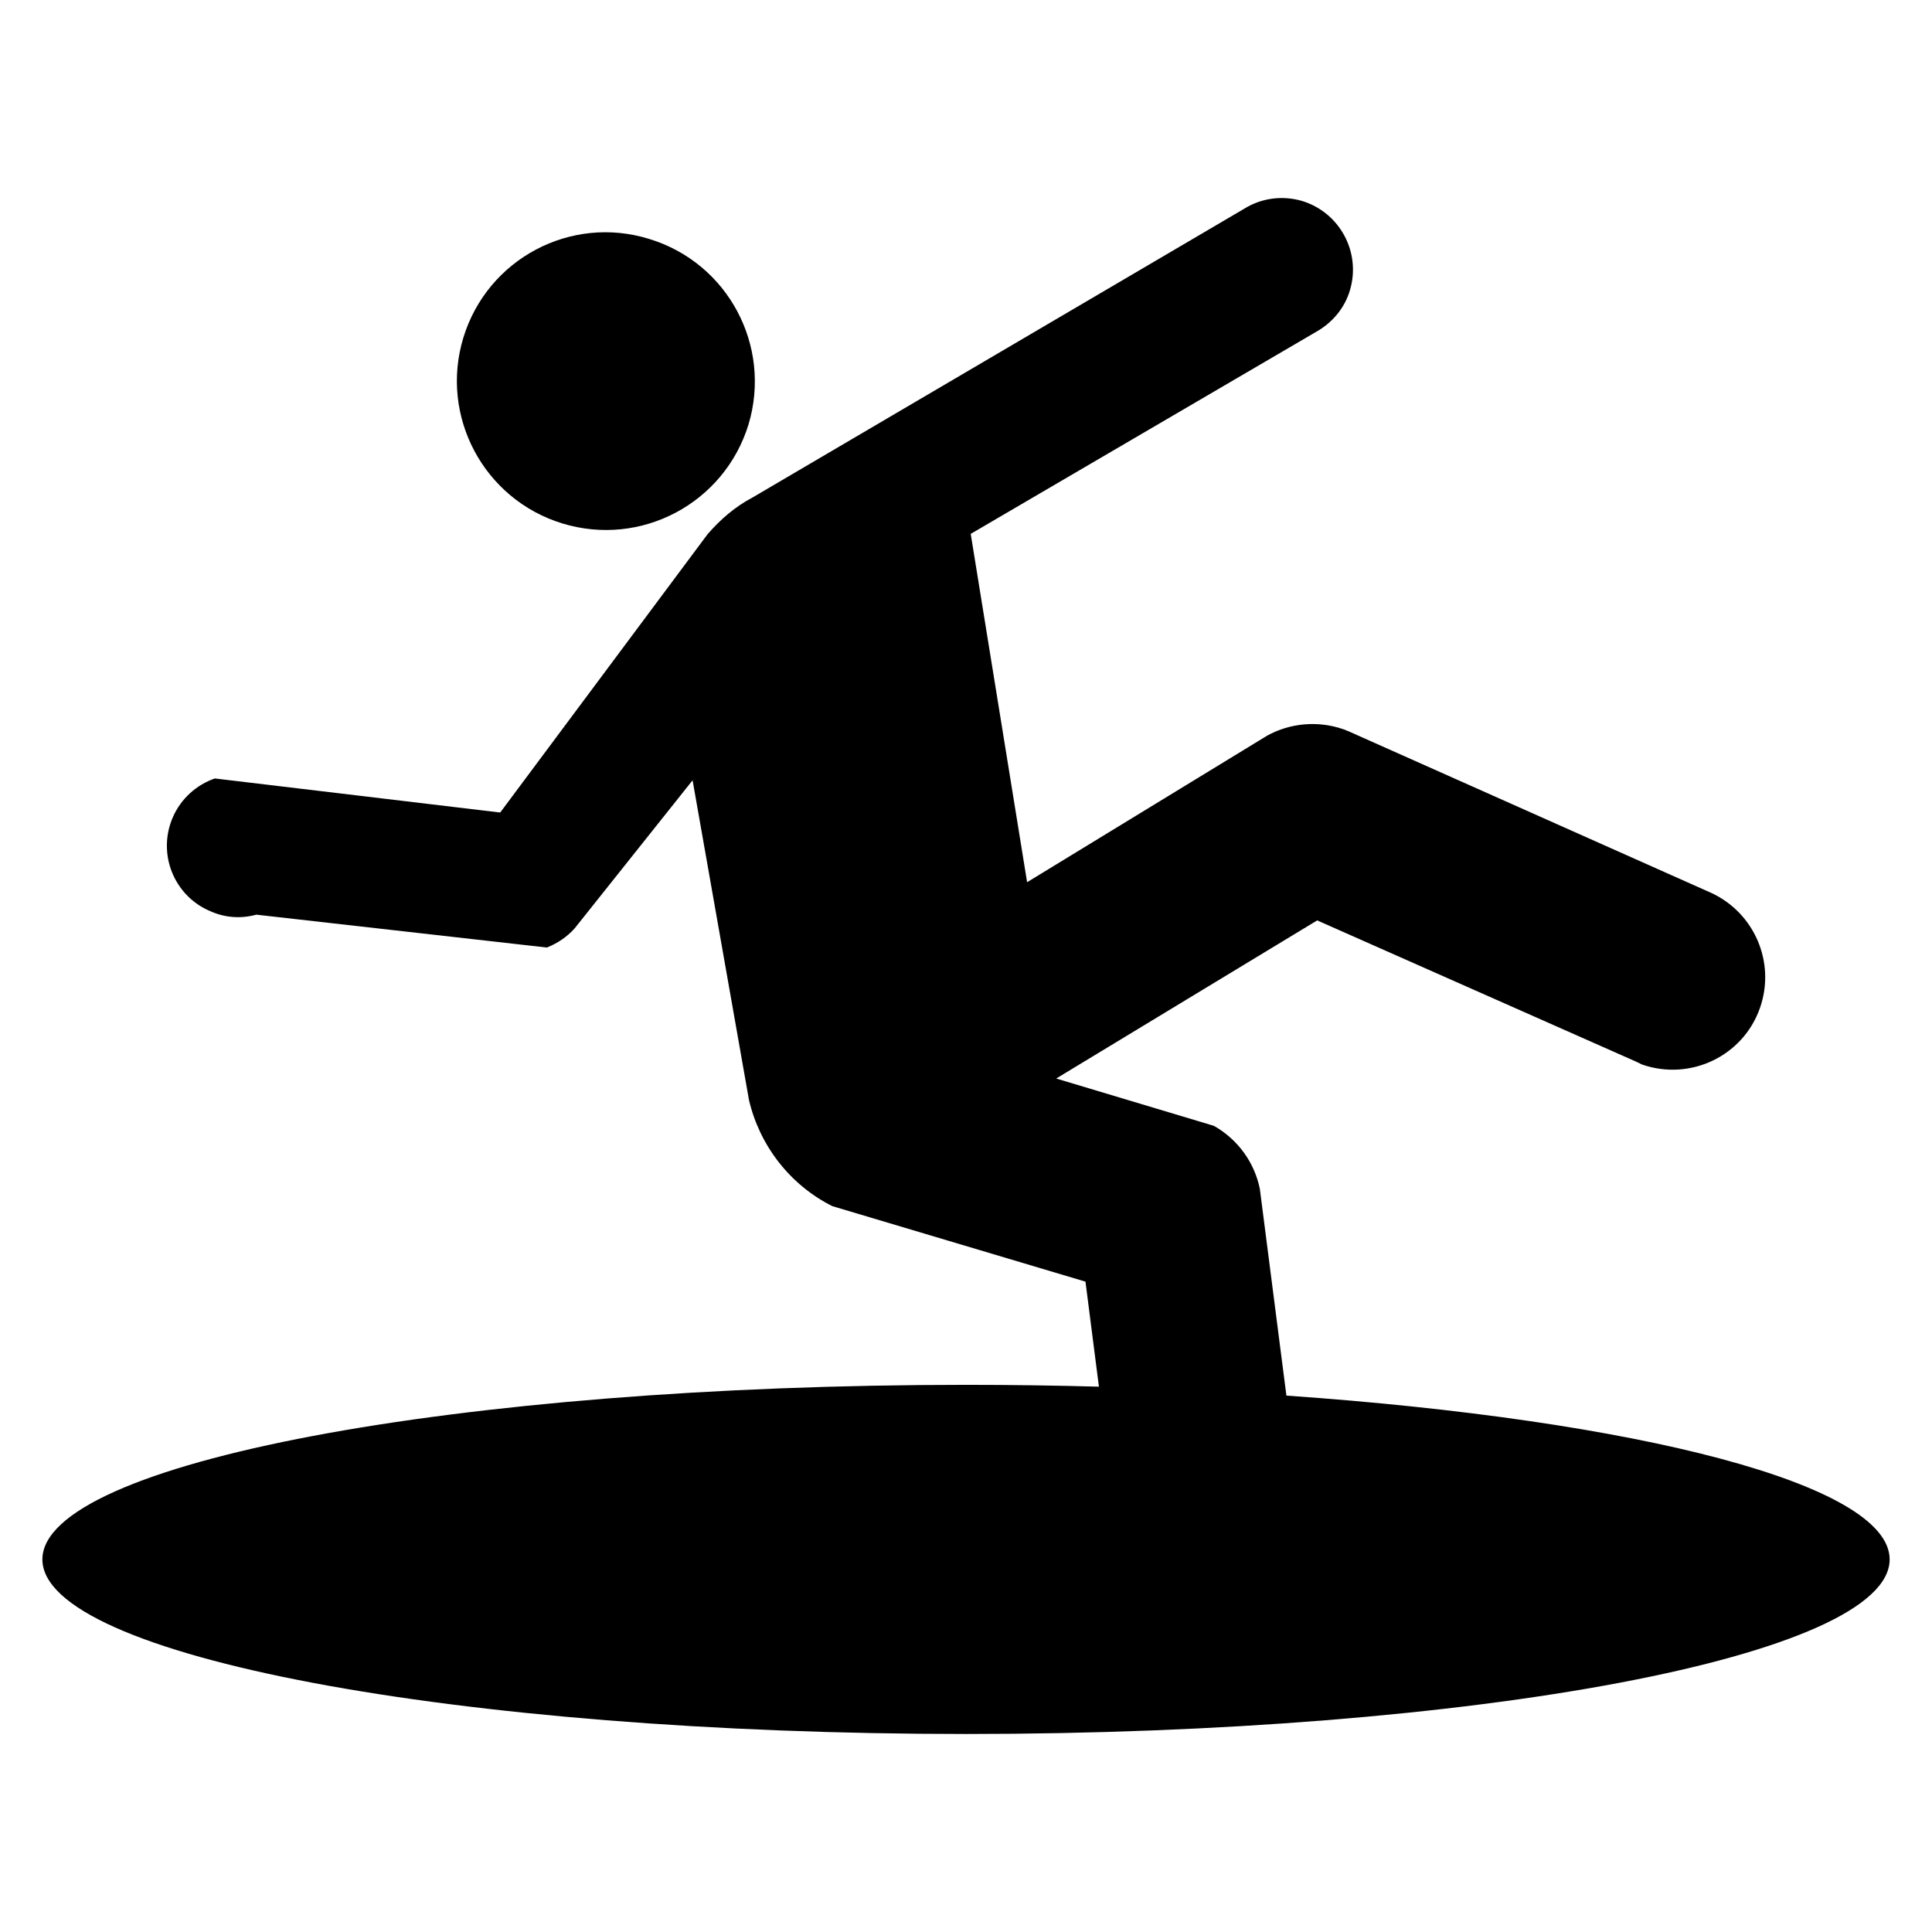
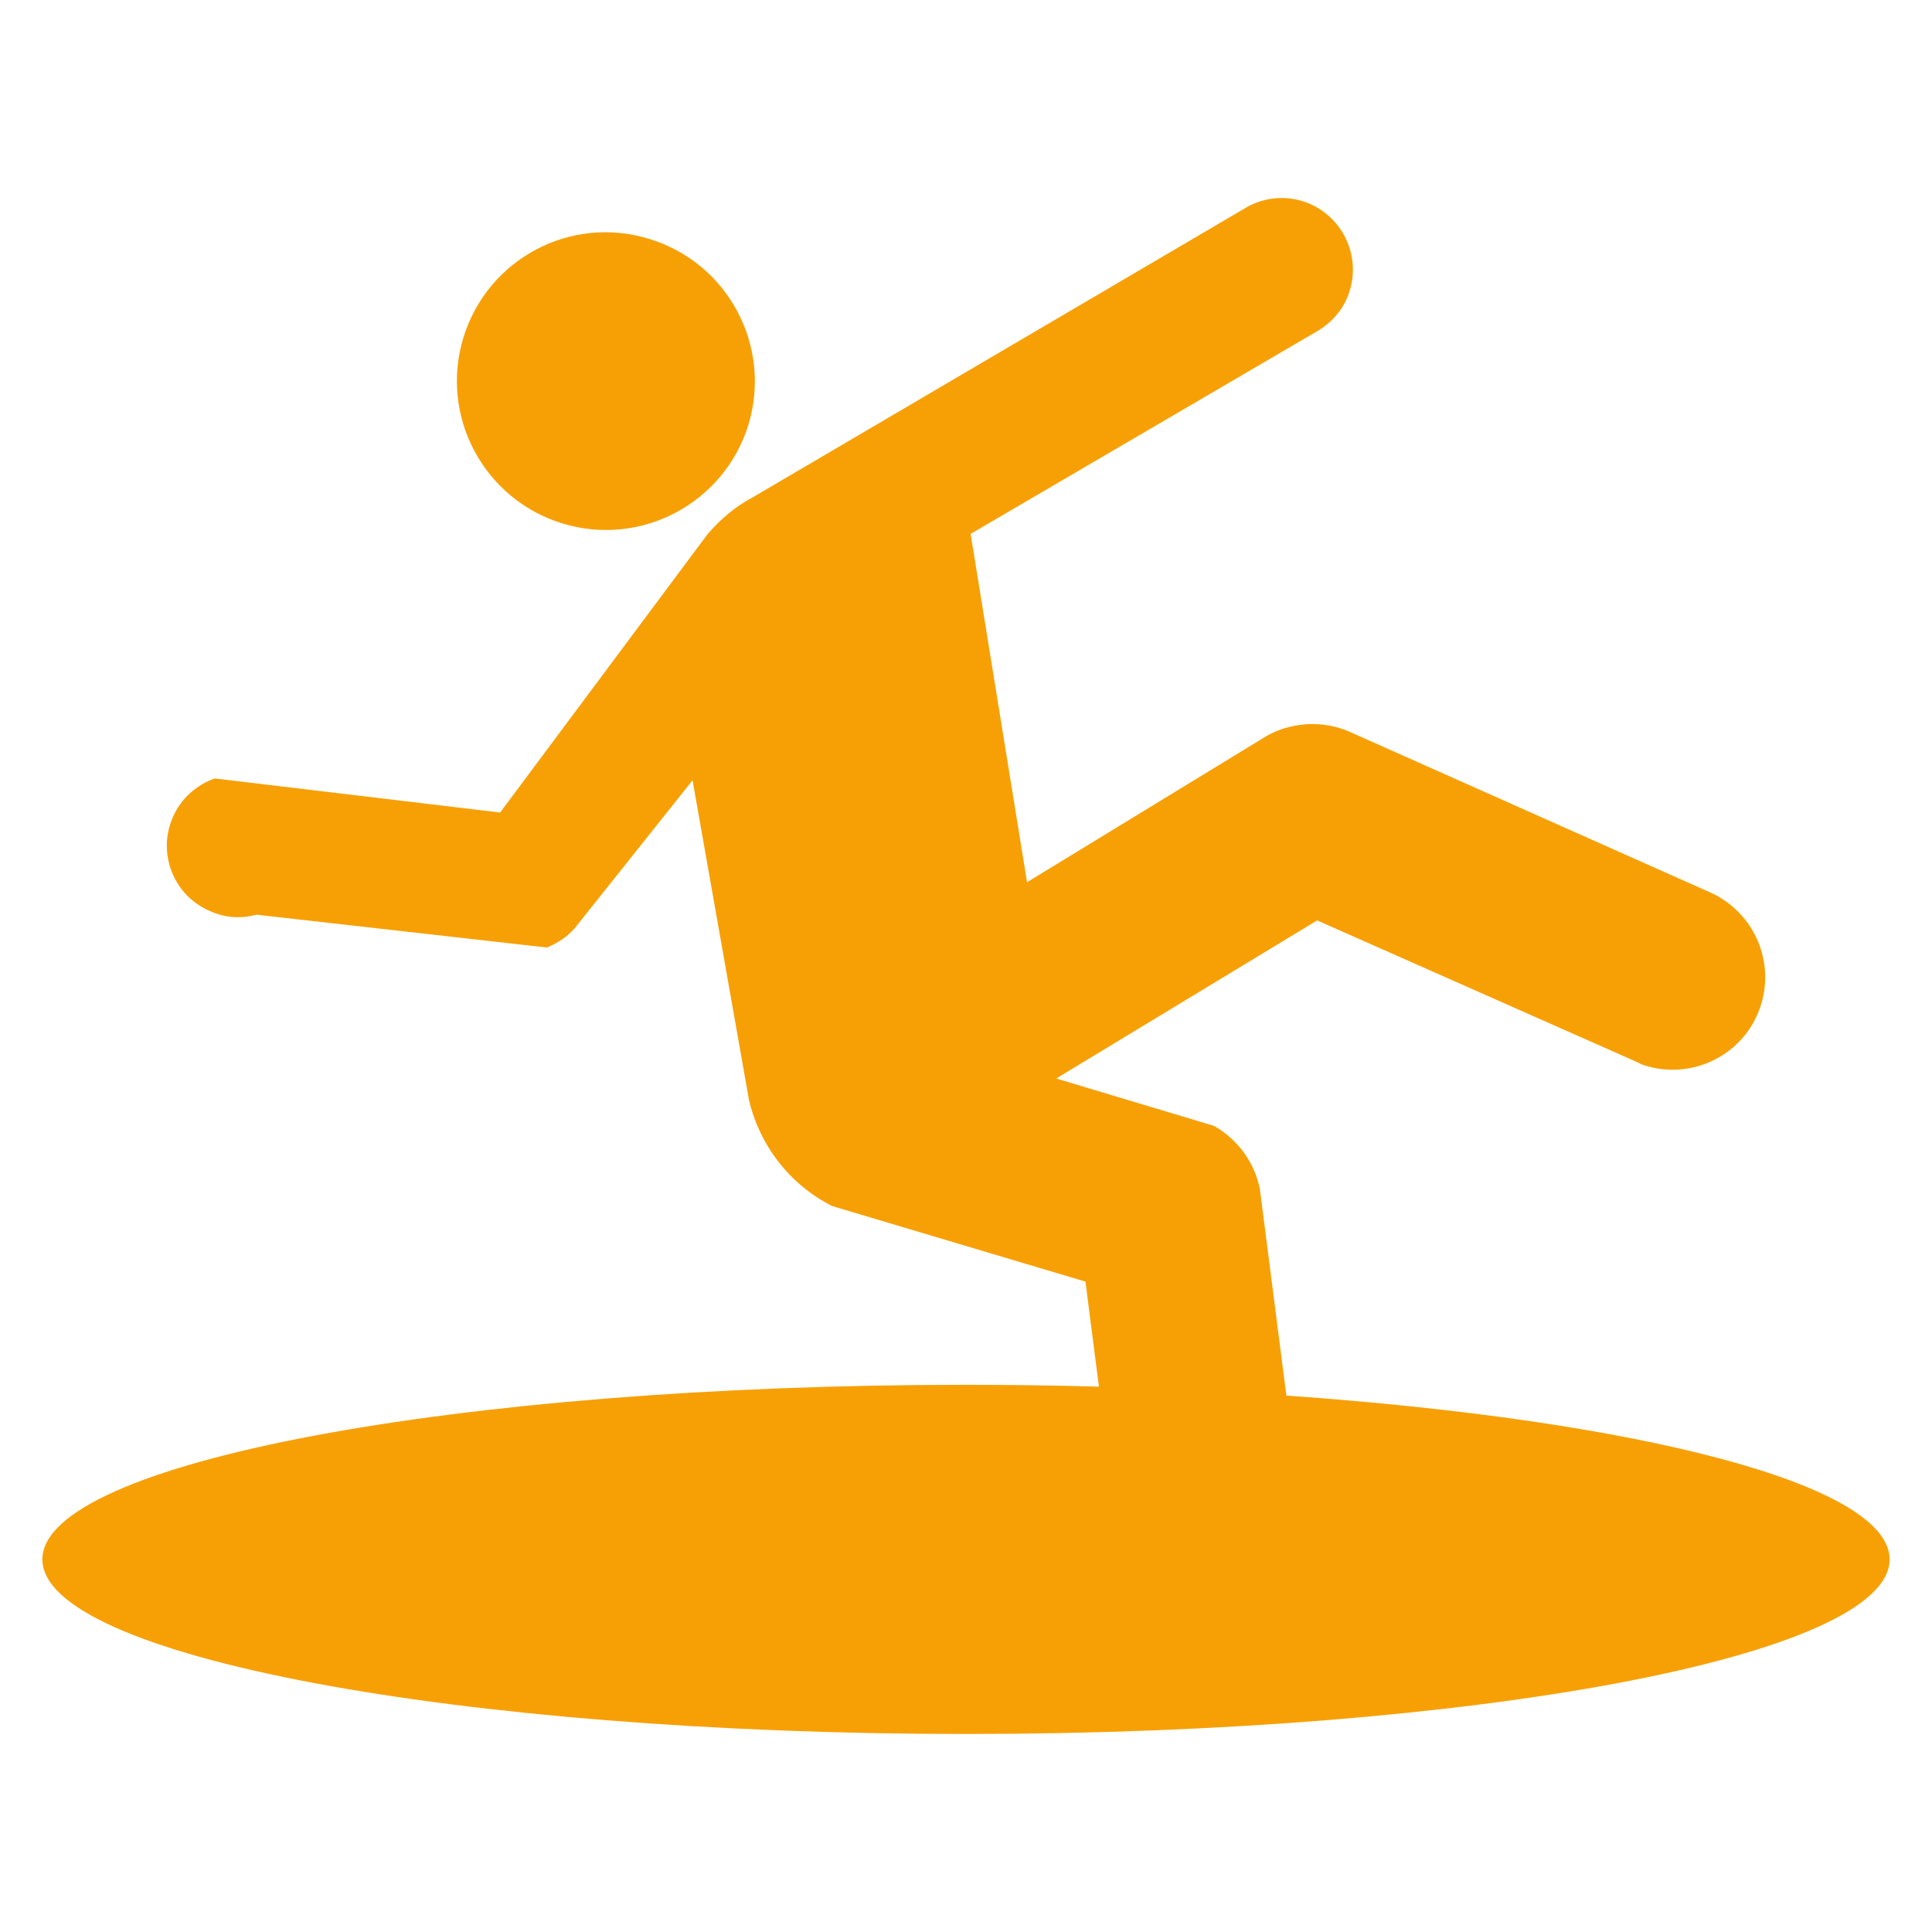
- <svg xmlns="http://www.w3.org/2000/svg" height="300px" width="300px" fill="#000000" version="1.1" x="0px" y="0px" viewBox="0 0 100 100" enable-background="new 0 0 100 100" xml:space="preserve">
+ <svg xmlns="http://www.w3.org/2000/svg" version="1.1" id="Layer_1" x="0px" y="0px" viewBox="0 0 300 300" style="enable-background:new 0 0 300 300;" xml:space="preserve">
+   <style type="text/css">
+ 	.st0{fill:#F7A005;}
+ </style>
  <g>
-     <path fill="#000000" d="M29.1,27.091c4.081,1.252,8.389-1.04,9.643-5.12c1.219-4.067-1.061-8.36-5.141-9.604   c-4.053-1.257-8.365,1.023-9.617,5.104C22.741,21.55,25.045,25.845,29.1,27.091z" />
-     <path fill="#000000" d="M66.584,72.236l-1.375-10.702c-0.277-1.353-1.122-2.549-2.379-3.261l-8.16-2.449l13.507-8.184l16.513,7.313   c0.105,0.049,0.204,0.097,0.3,0.146c2.498,0.868,5.237-0.433,6.107-2.933c0.82-2.355-0.29-4.9-2.499-5.939l-18.816-8.384   c-0.094-0.025-0.154-0.074-0.253-0.098c-1.352-0.47-2.786-0.302-3.933,0.327l-12.433,7.591l-2.919-18.03l17.85-10.44   c0.846-0.47,1.509-1.231,1.786-2.196c0.57-1.954-0.54-4.008-2.498-4.599c-1.036-0.3-2.124-0.134-2.992,0.412l-25.44,14.941   c-0.894,0.47-1.667,1.135-2.33,1.905l-10.73,14.4l-14.771-1.763c-0.941,0.325-1.75,1.038-2.171,2.003   c-0.822,1.882,0.048,4.056,1.906,4.853c0.784,0.362,1.629,0.41,2.415,0.194l15.037,1.701c0.545-0.217,1.037-0.544,1.436-0.989   l6.106-7.667l2.919,16.548c0.543,2.332,2.102,4.382,4.309,5.492l13.108,3.91l0.696,5.436c-2.246-0.062-4.54-0.095-6.876-0.095   c-26.405,0-47.81,4.044-47.81,9.036c0,4.99,21.404,9.036,47.81,9.036c26.401,0,47.804-4.046,47.804-9.036   C97.807,76.824,84.812,73.511,66.584,72.236z" />
+     <path class="st0" d="M87.3,81.27c12.24,3.76,25.17-3.12,28.93-15.36c3.66-12.2-3.18-25.08-15.42-28.81   c-12.16-3.77-25.09,3.07-28.85,15.31C68.22,64.65,75.14,77.53,87.3,81.27z" />
+     <path class="st0" d="M199.75,216.71l-4.12-32.11c-0.83-4.06-3.37-7.65-7.14-9.78l-24.48-7.35l40.52-24.55l49.54,21.94   c0.32,0.15,0.61,0.29,0.9,0.44c7.49,2.6,15.71-1.3,18.32-8.8c2.46-7.07-0.87-14.7-7.5-17.82l-56.45-25.15   c-0.28-0.08-0.46-0.22-0.76-0.29c-4.06-1.41-8.36-0.91-11.8,0.98l-37.3,22.77l-8.76-54.09l53.55-31.32   c2.54-1.41,4.53-3.69,5.36-6.59c1.71-5.86-1.62-12.02-7.49-13.8c-3.11-0.9-6.37-0.4-8.98,1.24l-76.32,44.82   c-2.68,1.41-5,3.4-6.99,5.72l-32.19,43.2l-44.31-5.29c-2.82,0.98-5.25,3.11-6.51,6.01c-2.47,5.65,0.14,12.17,5.72,14.56   c2.35,1.09,4.89,1.23,7.24,0.58l45.11,5.1c1.64-0.65,3.11-1.63,4.31-2.97l18.32-23l8.76,49.64c1.63,7,6.31,13.15,12.93,16.48   l39.32,11.73l2.09,16.31c-6.74-0.19-13.62-0.29-20.63-0.29c-79.22,0-143.43,12.13-143.43,27.11c0,14.97,64.21,27.11,143.43,27.11   c79.2,0,143.41-12.14,143.41-27.11C293.42,230.47,254.44,220.53,199.75,216.71z" />
  </g>
</svg>
